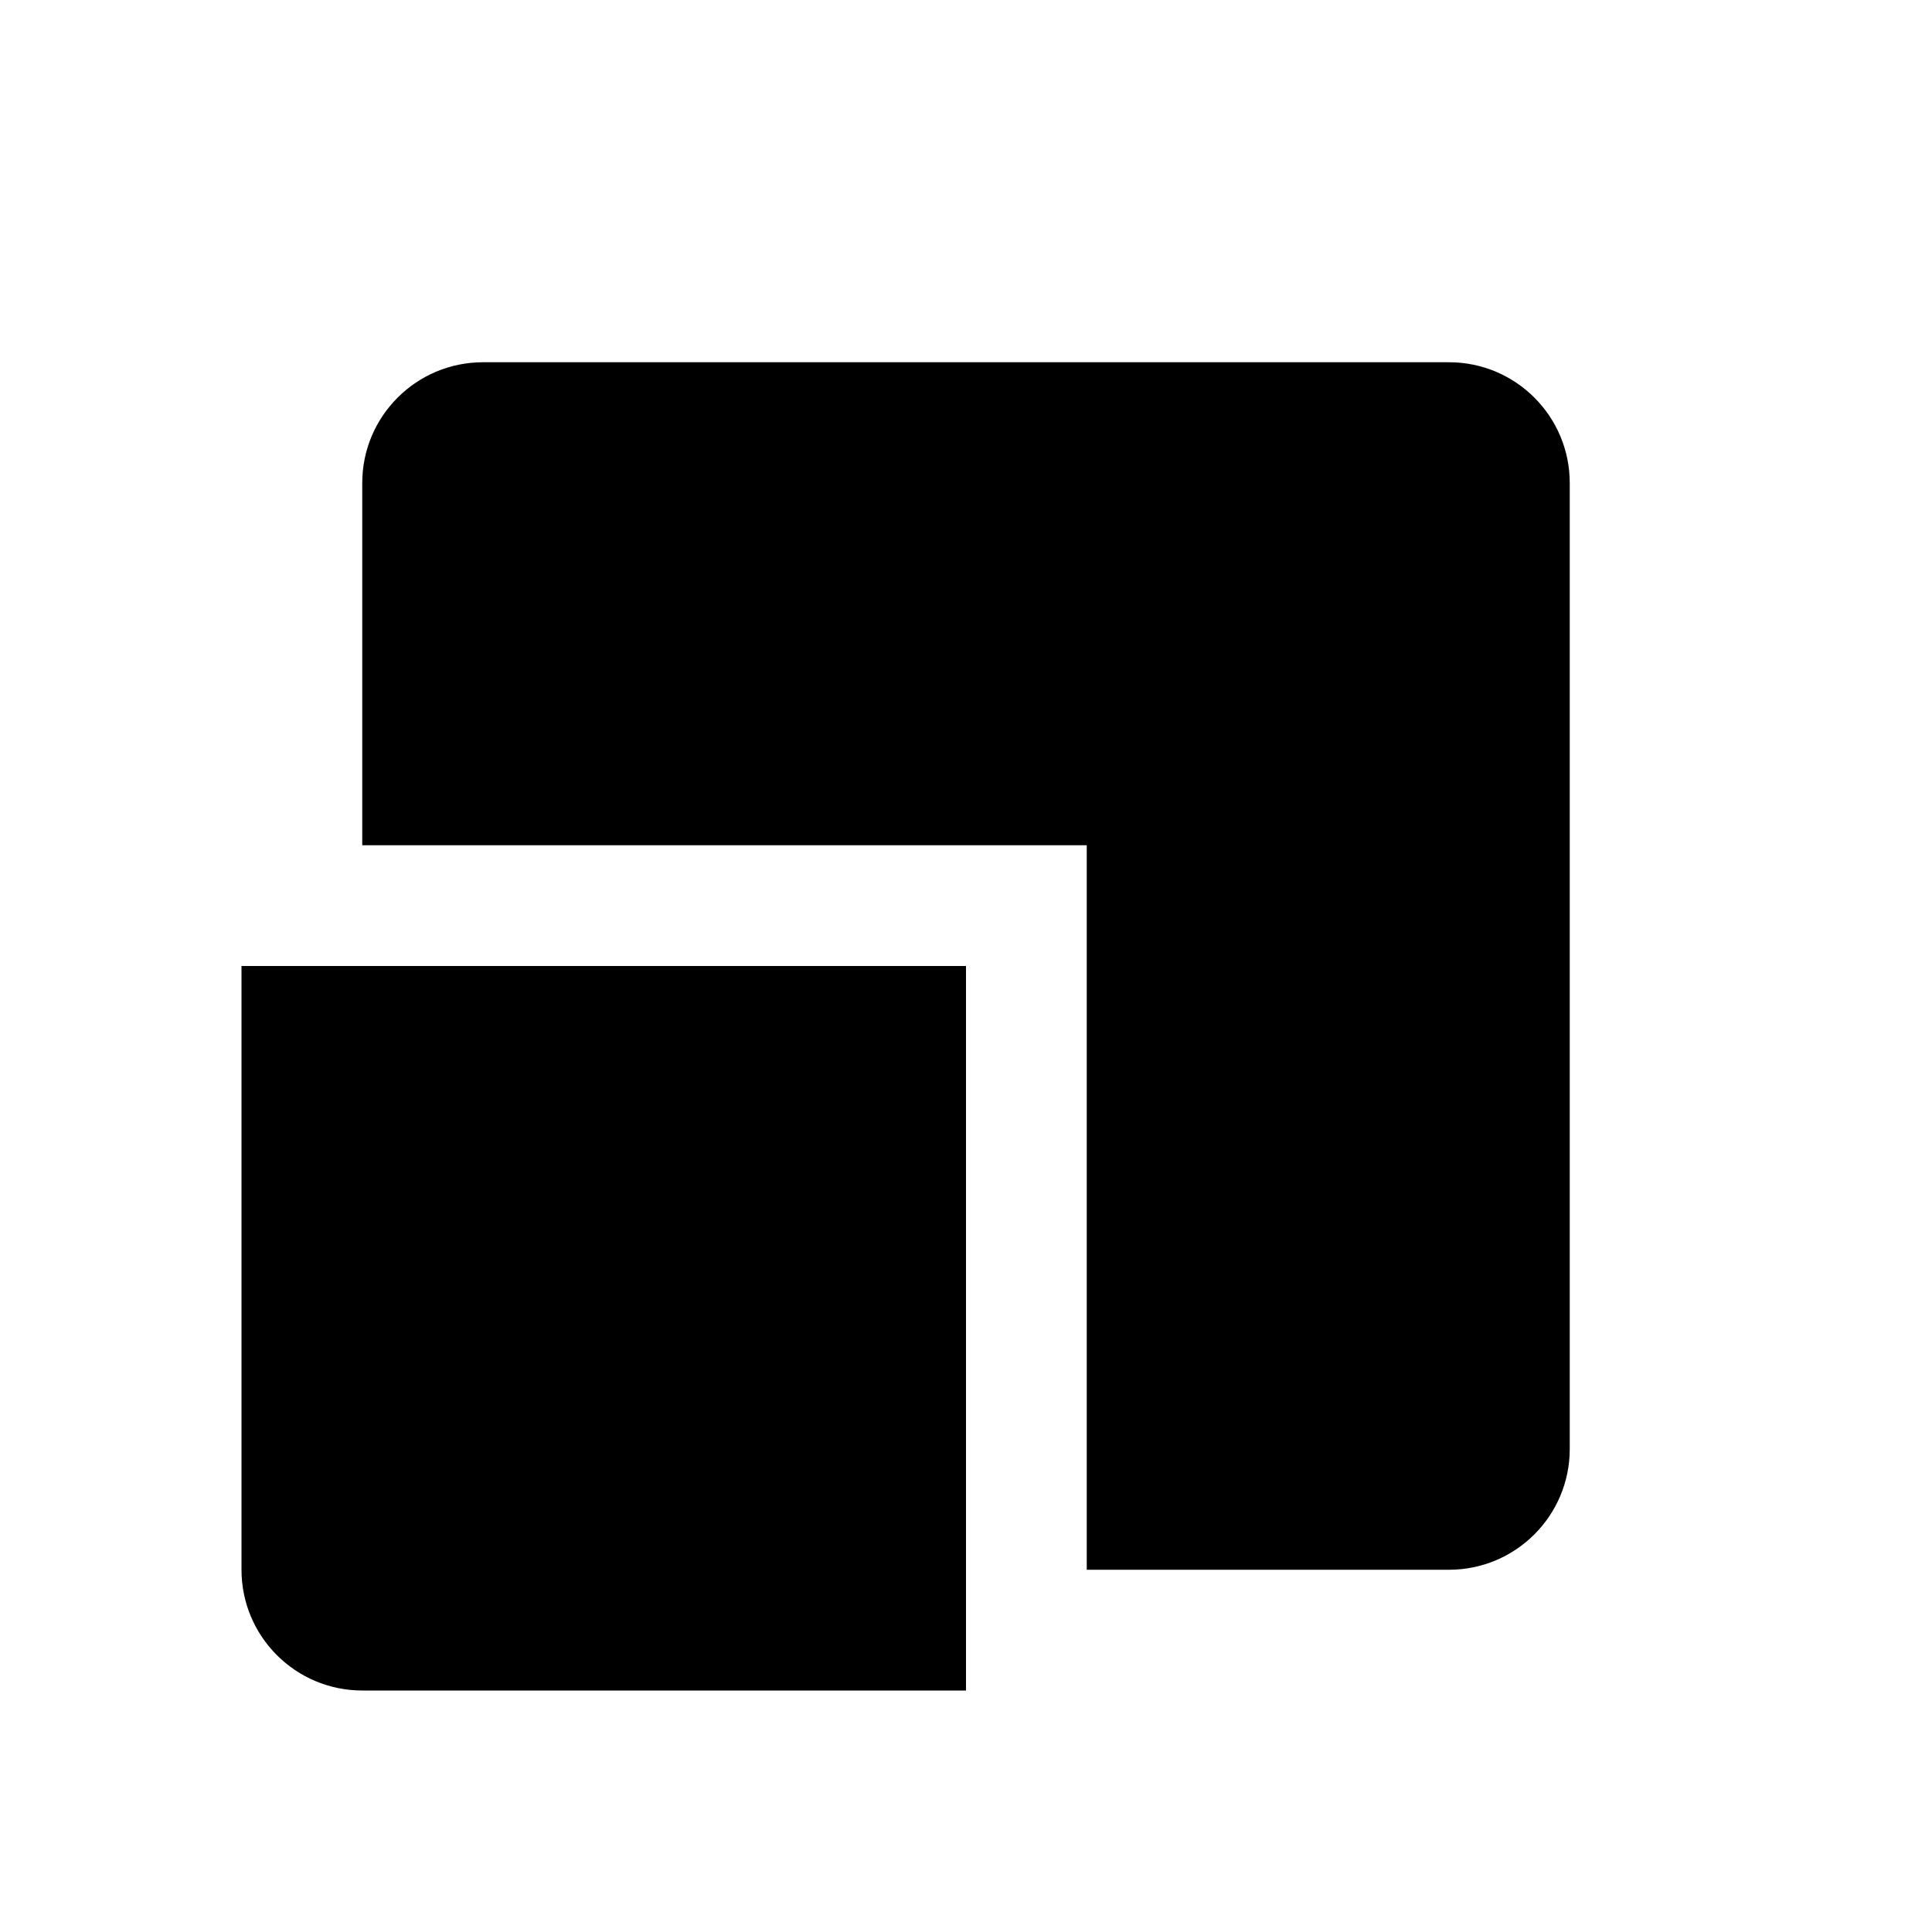
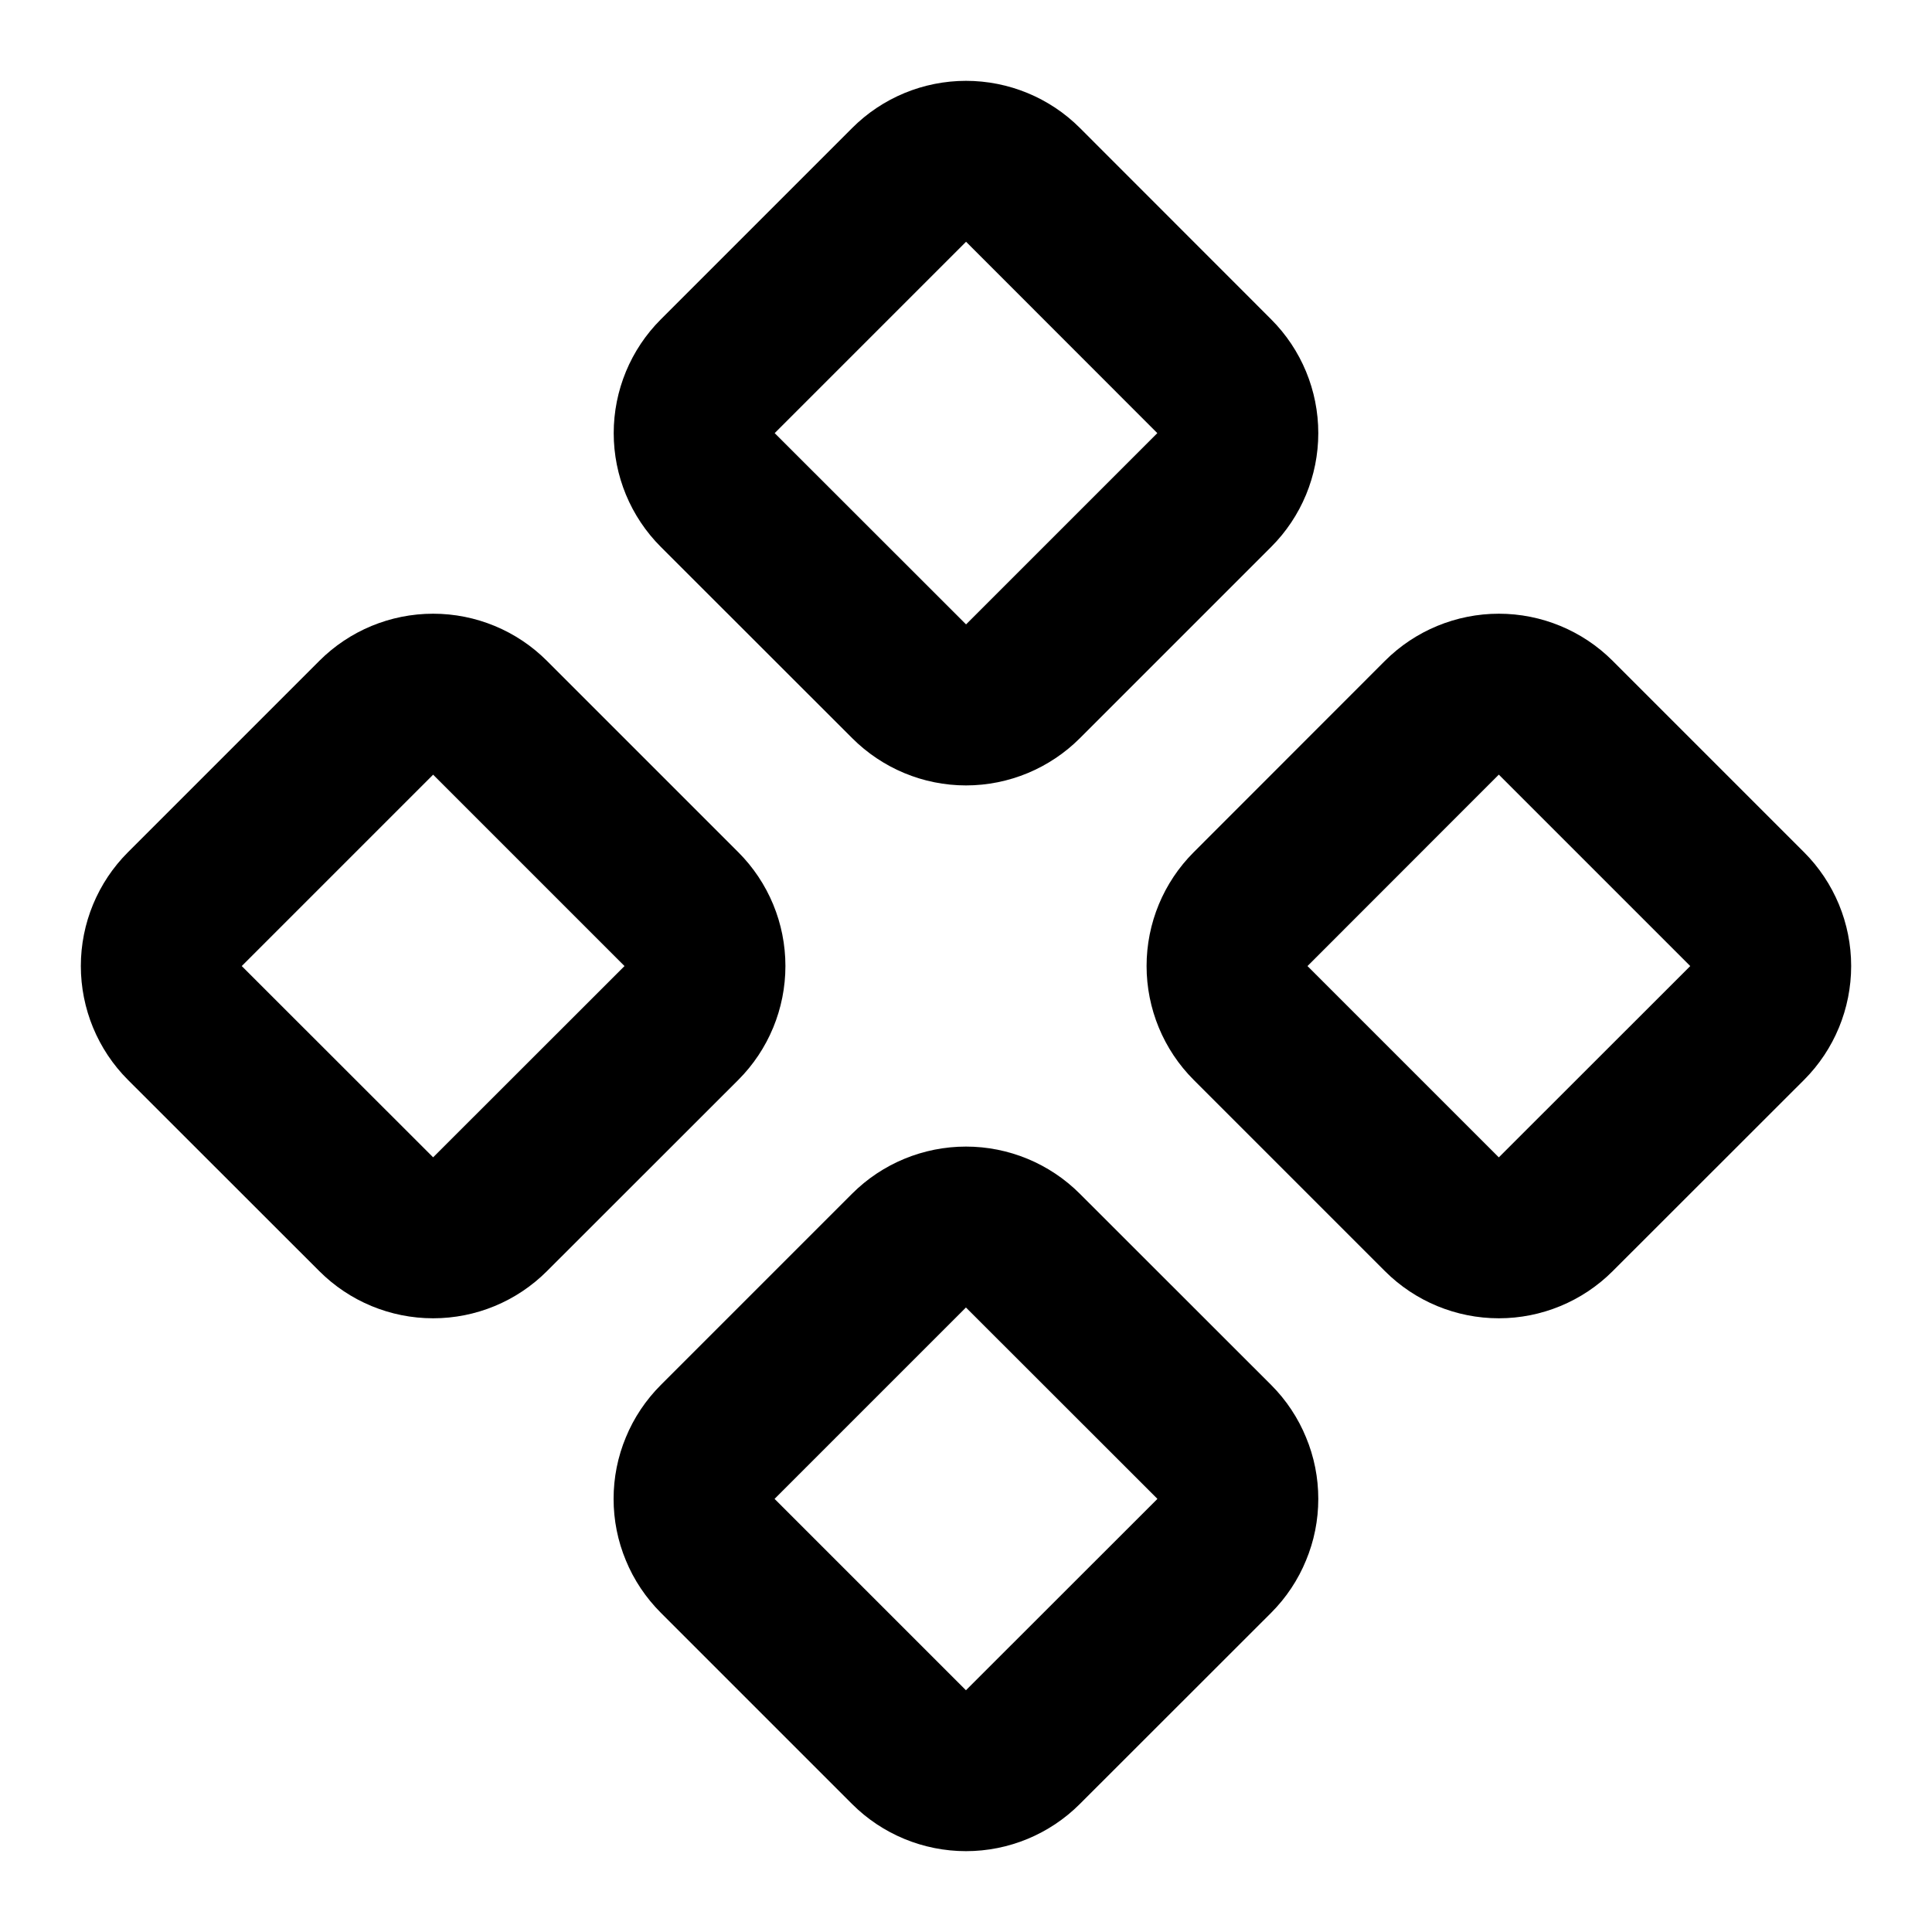
- <svg xmlns="http://www.w3.org/2000/svg" viewBox="0 0 16 16" fill="currentcolor">
-   <path d="M4 3a1 1 0 0 0-1 1v3h6v6h3a1 1 0 0 0 1-1V4a1 1 0 0 0-1-1H4z" />
-   <path d="M8 8H2v5a1 1 0 0 0 1 1h5V8z" />
+ <svg xmlns="http://www.w3.org/2000/svg" viewBox="0 0 16 16" fill="none" stroke="currentcolor">
+   <path d="M10.357 7.529C10.232 7.654 10.162 7.823 10.162 8C10.162 8.177 10.232 8.347 10.357 8.472L11.941 10.056C12.066 10.181 12.236 10.251 12.413 10.251C12.589 10.251 12.759 10.181 12.884 10.056L14.469 8.472C14.594 8.347 14.664 8.177 14.664 8C14.664 7.823 14.594 7.654 14.469 7.529L12.884 5.944C12.759 5.819 12.589 5.749 12.413 5.749C12.236 5.749 12.066 5.819 11.941 5.944L10.357 7.529Z" stroke-width="1.333" stroke-linecap="round" stroke-linejoin="round" />
+   <path d="M1.531 7.529C1.406 7.654 1.336 7.823 1.336 8C1.336 8.177 1.406 8.347 1.531 8.472L3.116 10.056C3.241 10.181 3.41 10.251 3.587 10.251C3.764 10.251 3.933 10.181 4.058 10.056L5.643 8.472C5.768 8.347 5.838 8.177 5.838 8C5.838 7.823 5.768 7.654 5.643 7.529L4.058 5.944C3.933 5.819 3.764 5.749 3.587 5.749C3.41 5.749 3.241 5.819 3.116 5.944L1.531 7.529Z" stroke-width="1.333" stroke-linecap="round" stroke-linejoin="round" />
+   <path d="M5.944 11.941C5.882 12.003 5.832 12.077 5.799 12.158C5.765 12.239 5.748 12.325 5.748 12.413C5.748 12.501 5.765 12.587 5.799 12.668C5.832 12.749 5.882 12.823 5.944 12.885L7.528 14.469C7.653 14.594 7.823 14.664 8 14.664C8.176 14.664 8.346 14.594 8.471 14.469L10.056 12.885C10.118 12.823 10.167 12.749 10.2 12.668C10.234 12.587 10.251 12.501 10.251 12.413C10.251 12.325 10.234 12.239 10.2 12.158C10.167 12.077 10.118 12.003 10.056 11.941L8.471 10.357C8.346 10.232 8.176 10.162 8 10.162C7.823 10.162 7.653 10.232 7.528 10.357L5.944 11.941Z" stroke-width="1.333" stroke-linecap="round" stroke-linejoin="round" />
+   <path d="M5.944 3.116C5.819 3.241 5.749 3.41 5.749 3.587C5.749 3.764 5.819 3.933 5.944 4.058L7.529 5.642C7.654 5.767 7.823 5.838 8 5.838C8.177 5.838 8.347 5.767 8.472 5.642L10.056 4.058C10.181 3.933 10.251 3.764 10.251 3.587C10.251 3.41 10.181 3.241 10.056 3.116L8.472 1.531C8.347 1.406 8.177 1.336 8 1.336C7.823 1.336 7.654 1.406 7.529 1.531L5.944 3.116Z" stroke-width="1.333" stroke-linecap="round" stroke-linejoin="round" />
</svg>
